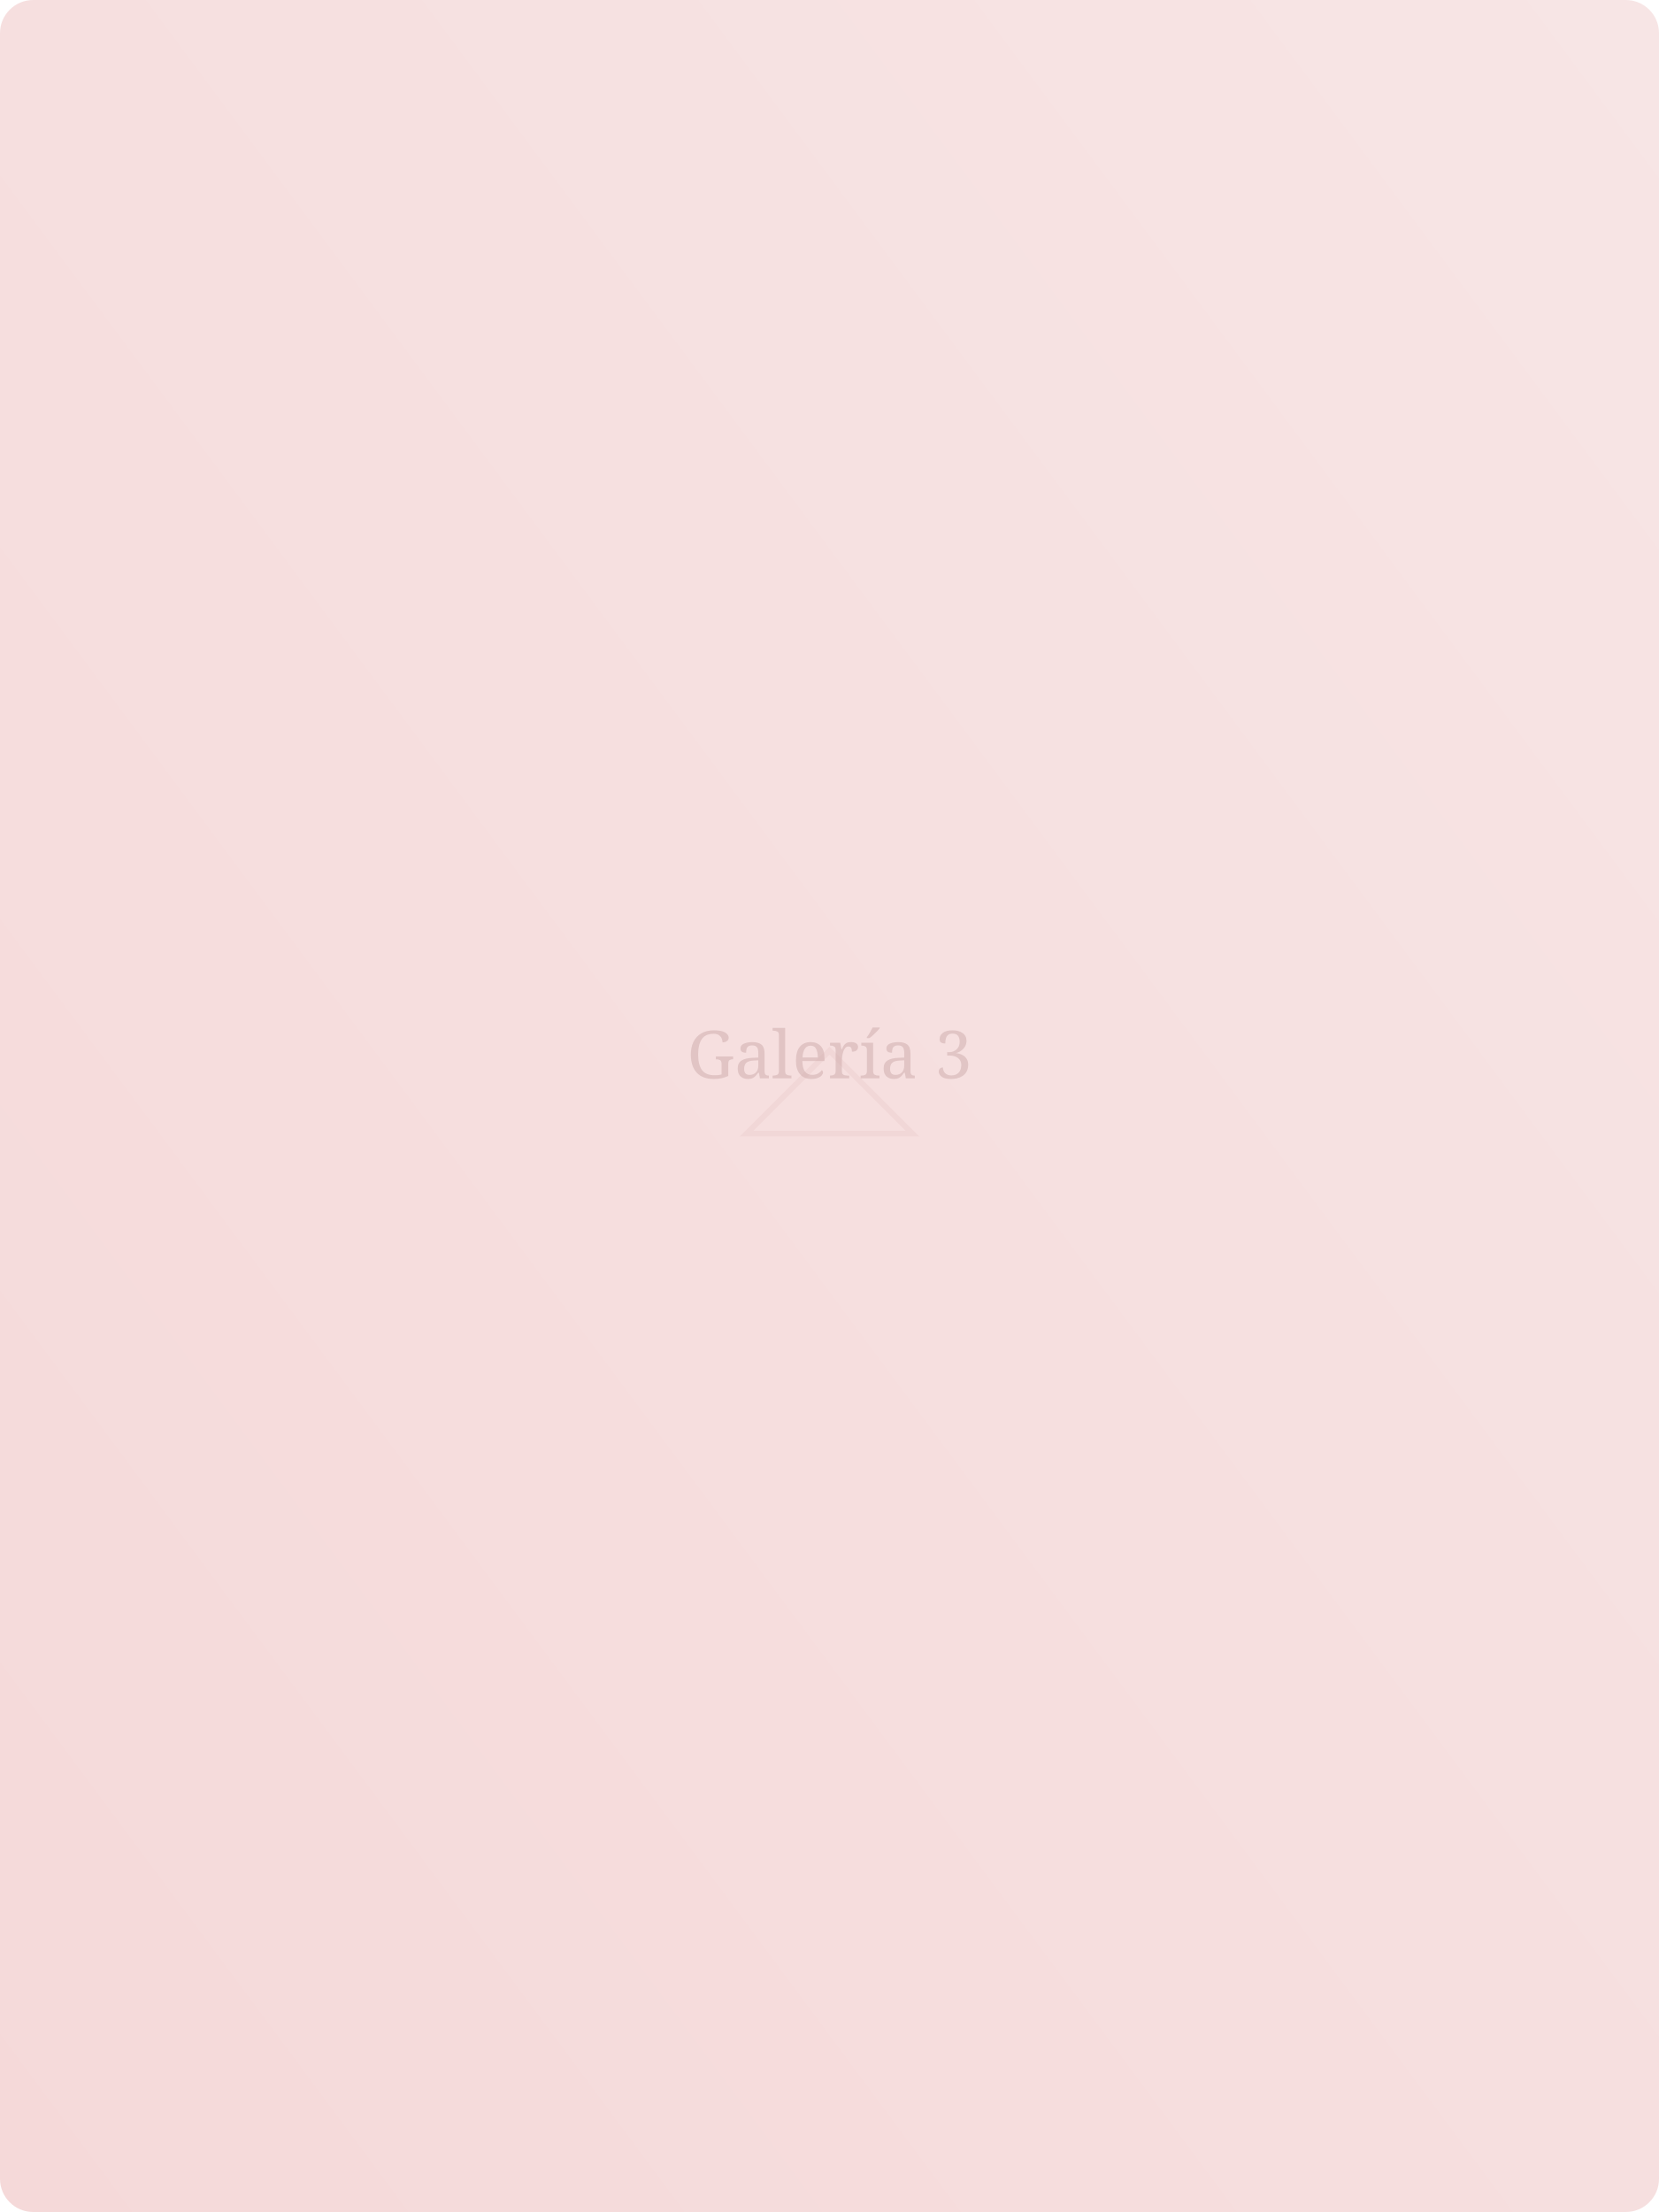
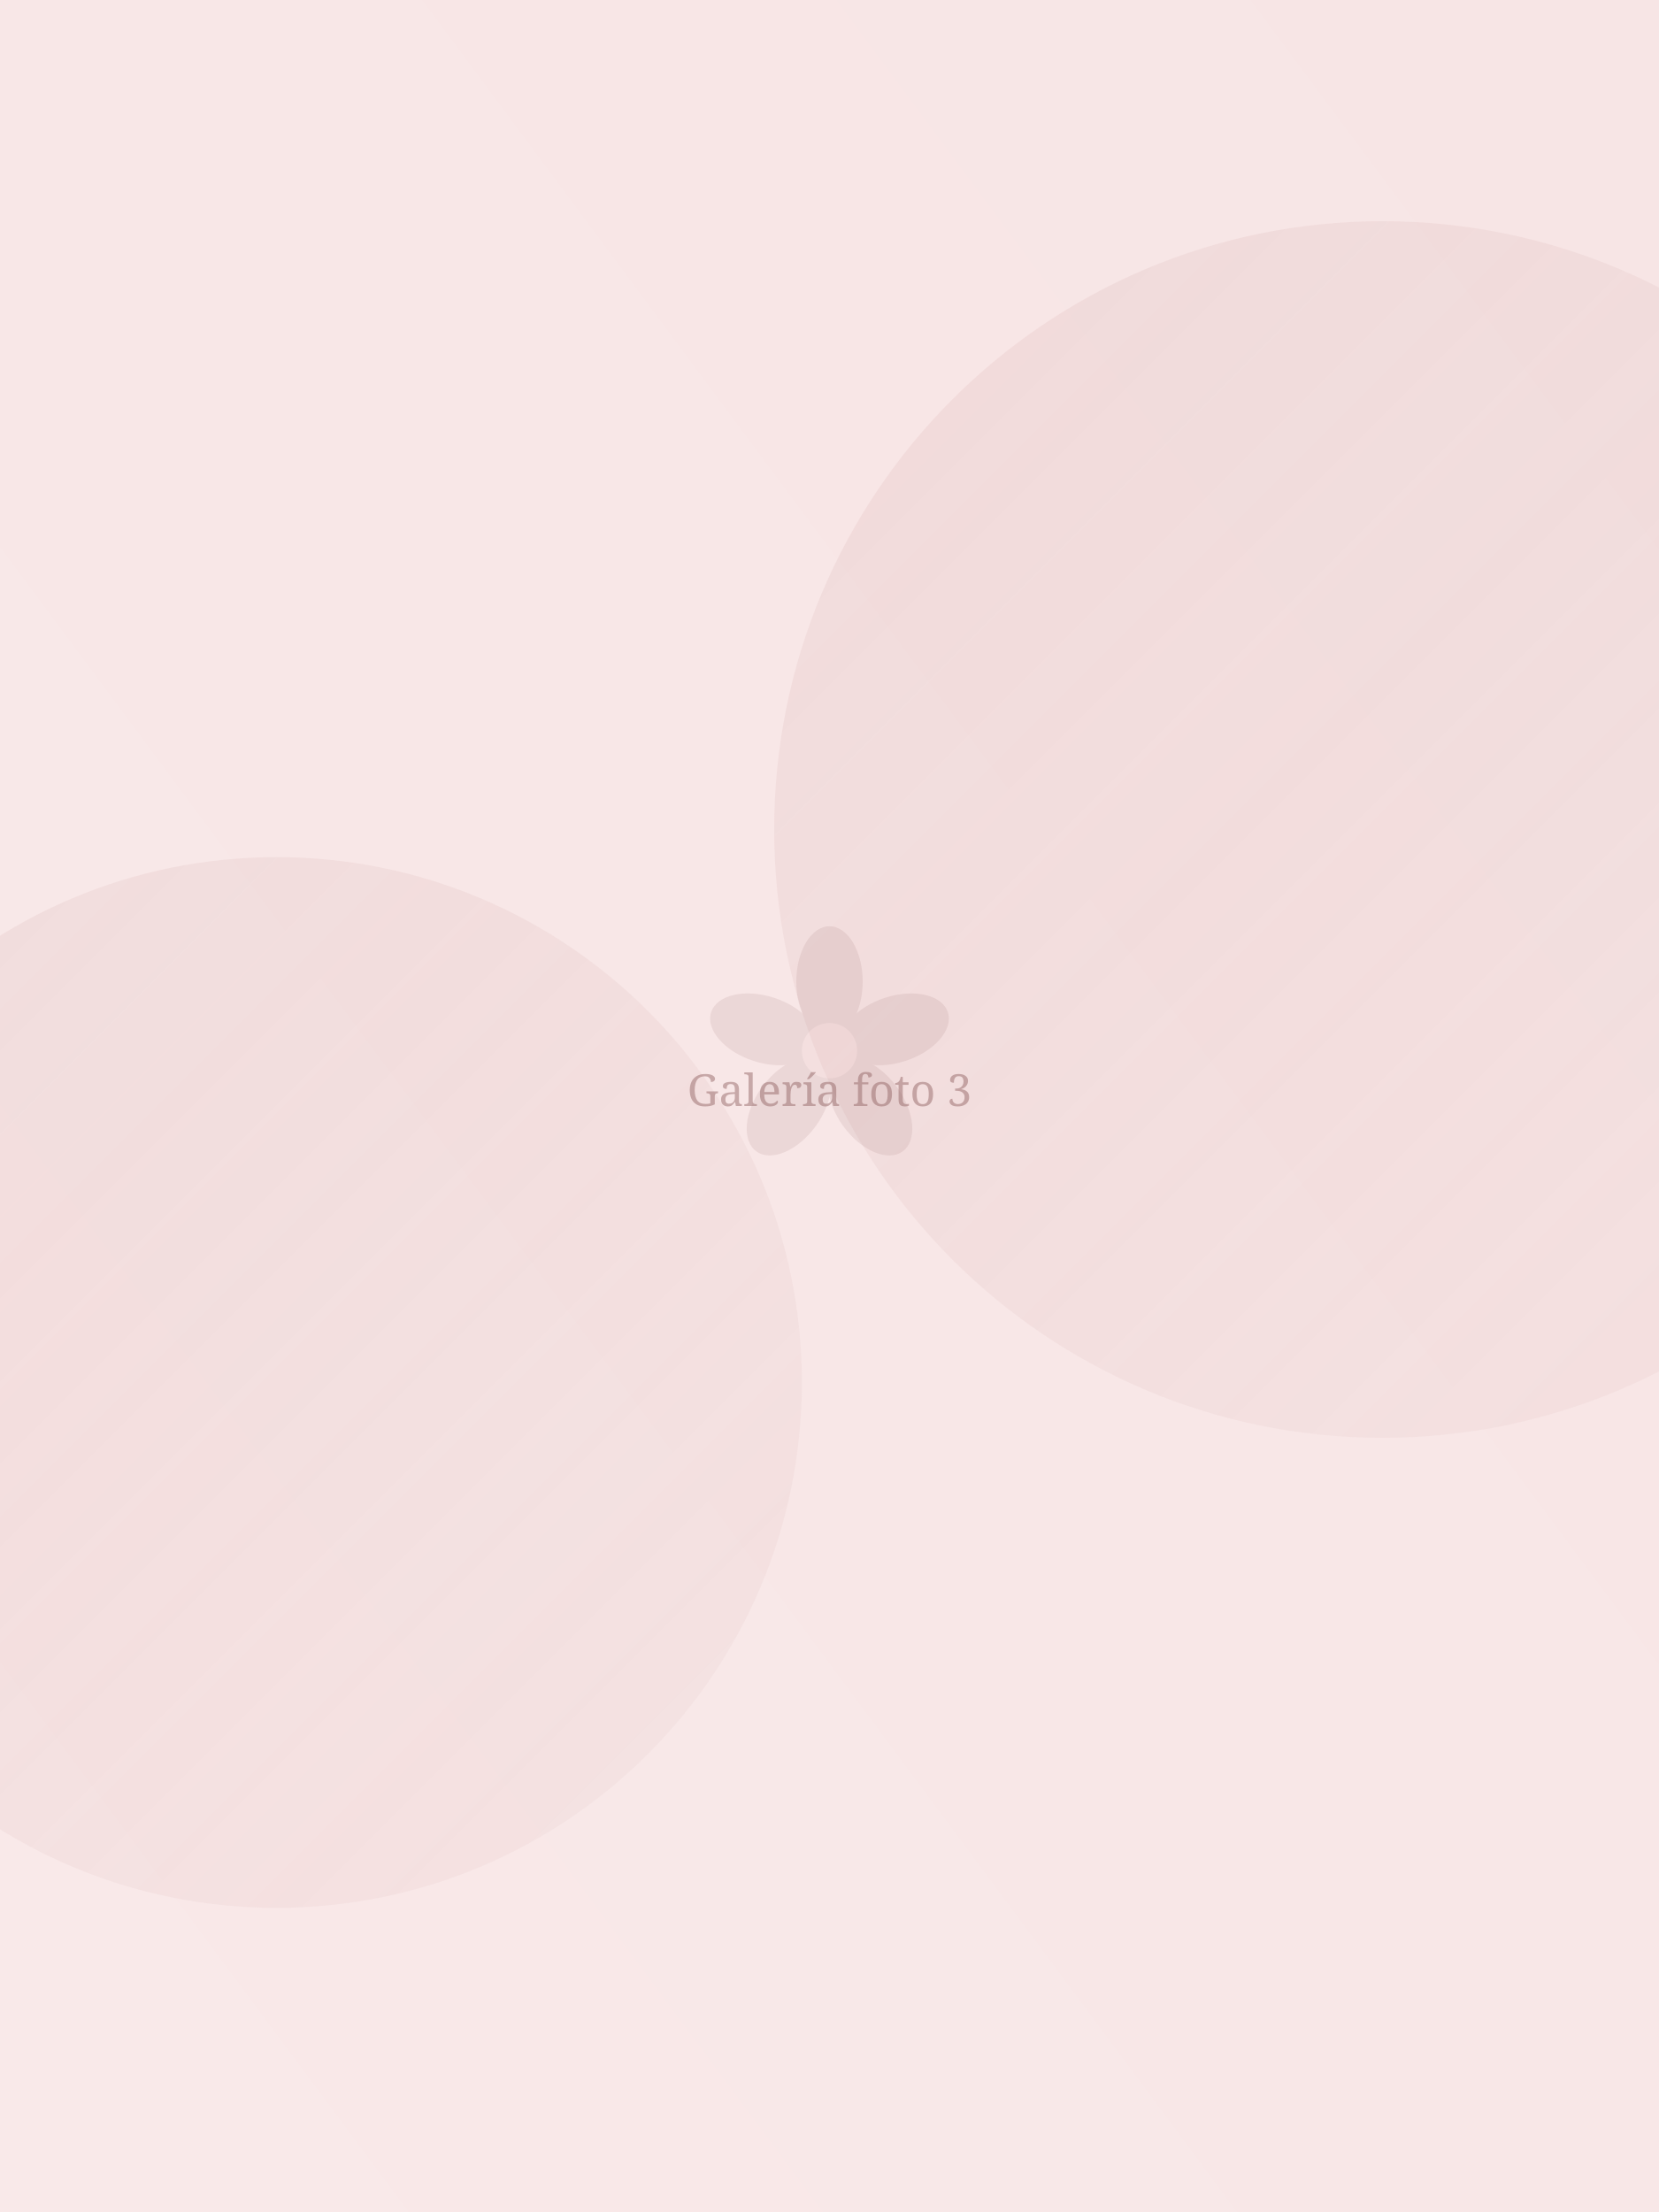
- <svg xmlns="http://www.w3.org/2000/svg" width="600" height="800">
+ <svg xmlns="http://www.w3.org/2000/svg" viewBox="0 0 600 800" preserveAspectRatio="xMidYMid slice">
  <defs>
-     <linearGradient id="galleryGradient3" x1="0%" y1="100%" x2="100%" y2="0%">
-       <stop offset="0%" style="stop-color:#f5d9d9;stop-opacity:1" />
-       <stop offset="100%" style="stop-color:#f7e5e5;stop-opacity:1" />
+     <linearGradient id="gallery3Gradient" x1="0%" y1="100%" x2="100%" y2="0%">
+       <stop offset="0%" style="stop-color:#f9e9e9" />
+       <stop offset="100%" style="stop-color:#f7e5e5" />
+     </linearGradient>
+     <linearGradient id="gallery3Accent" x1="0%" y1="0%" x2="100%" y2="100%">
+       <stop offset="0%" style="stop-color:#d4a5a5;stop-opacity:0.18" />
+       <stop offset="100%" style="stop-color:#c9a4a4;stop-opacity:0.08" />
    </linearGradient>
  </defs>
-   <rect width="600" height="800" fill="url(#galleryGradient3)" rx="12" />
-   <text x="300" y="390" font-family="serif" font-size="24" fill="#8b5a5a" text-anchor="middle" opacity="0.2">
-     Galería 3
+   <rect width="100%" height="100%" fill="url(#gallery3Gradient)" />
+   <circle cx="500" cy="300" r="220" fill="url(#gallery3Accent)" />
+   <circle cx="100" cy="500" r="190" fill="url(#gallery3Accent)" />
+   <g transform="translate(300, 380)" opacity="0.12">
+     <ellipse cx="0" cy="-25" rx="12" ry="20" fill="#8b5a5a" />
+     <ellipse cx="0" cy="-25" rx="12" ry="20" fill="#8b5a5a" transform="rotate(72)" />
+     <ellipse cx="0" cy="-25" rx="12" ry="20" fill="#8b5a5a" transform="rotate(144)" />
+     <ellipse cx="0" cy="-25" rx="12" ry="20" fill="#8b5a5a" transform="rotate(216)" />
+     <ellipse cx="0" cy="-25" rx="12" ry="20" fill="#8b5a5a" transform="rotate(288)" />
+     <circle cx="0" cy="0" r="10" fill="#d4a5a5" />
+   </g>
+   <text x="300" y="400" text-anchor="middle" font-family="Georgia, serif" font-size="16" fill="#8b5a5a" opacity="0.45">
+     Galería foto 3
  </text>
-   <path d="M 270 410 L 300 380 L 330 410 Z" fill="none" stroke="#d4a5a5" stroke-width="2" opacity="0.15" />
</svg>
